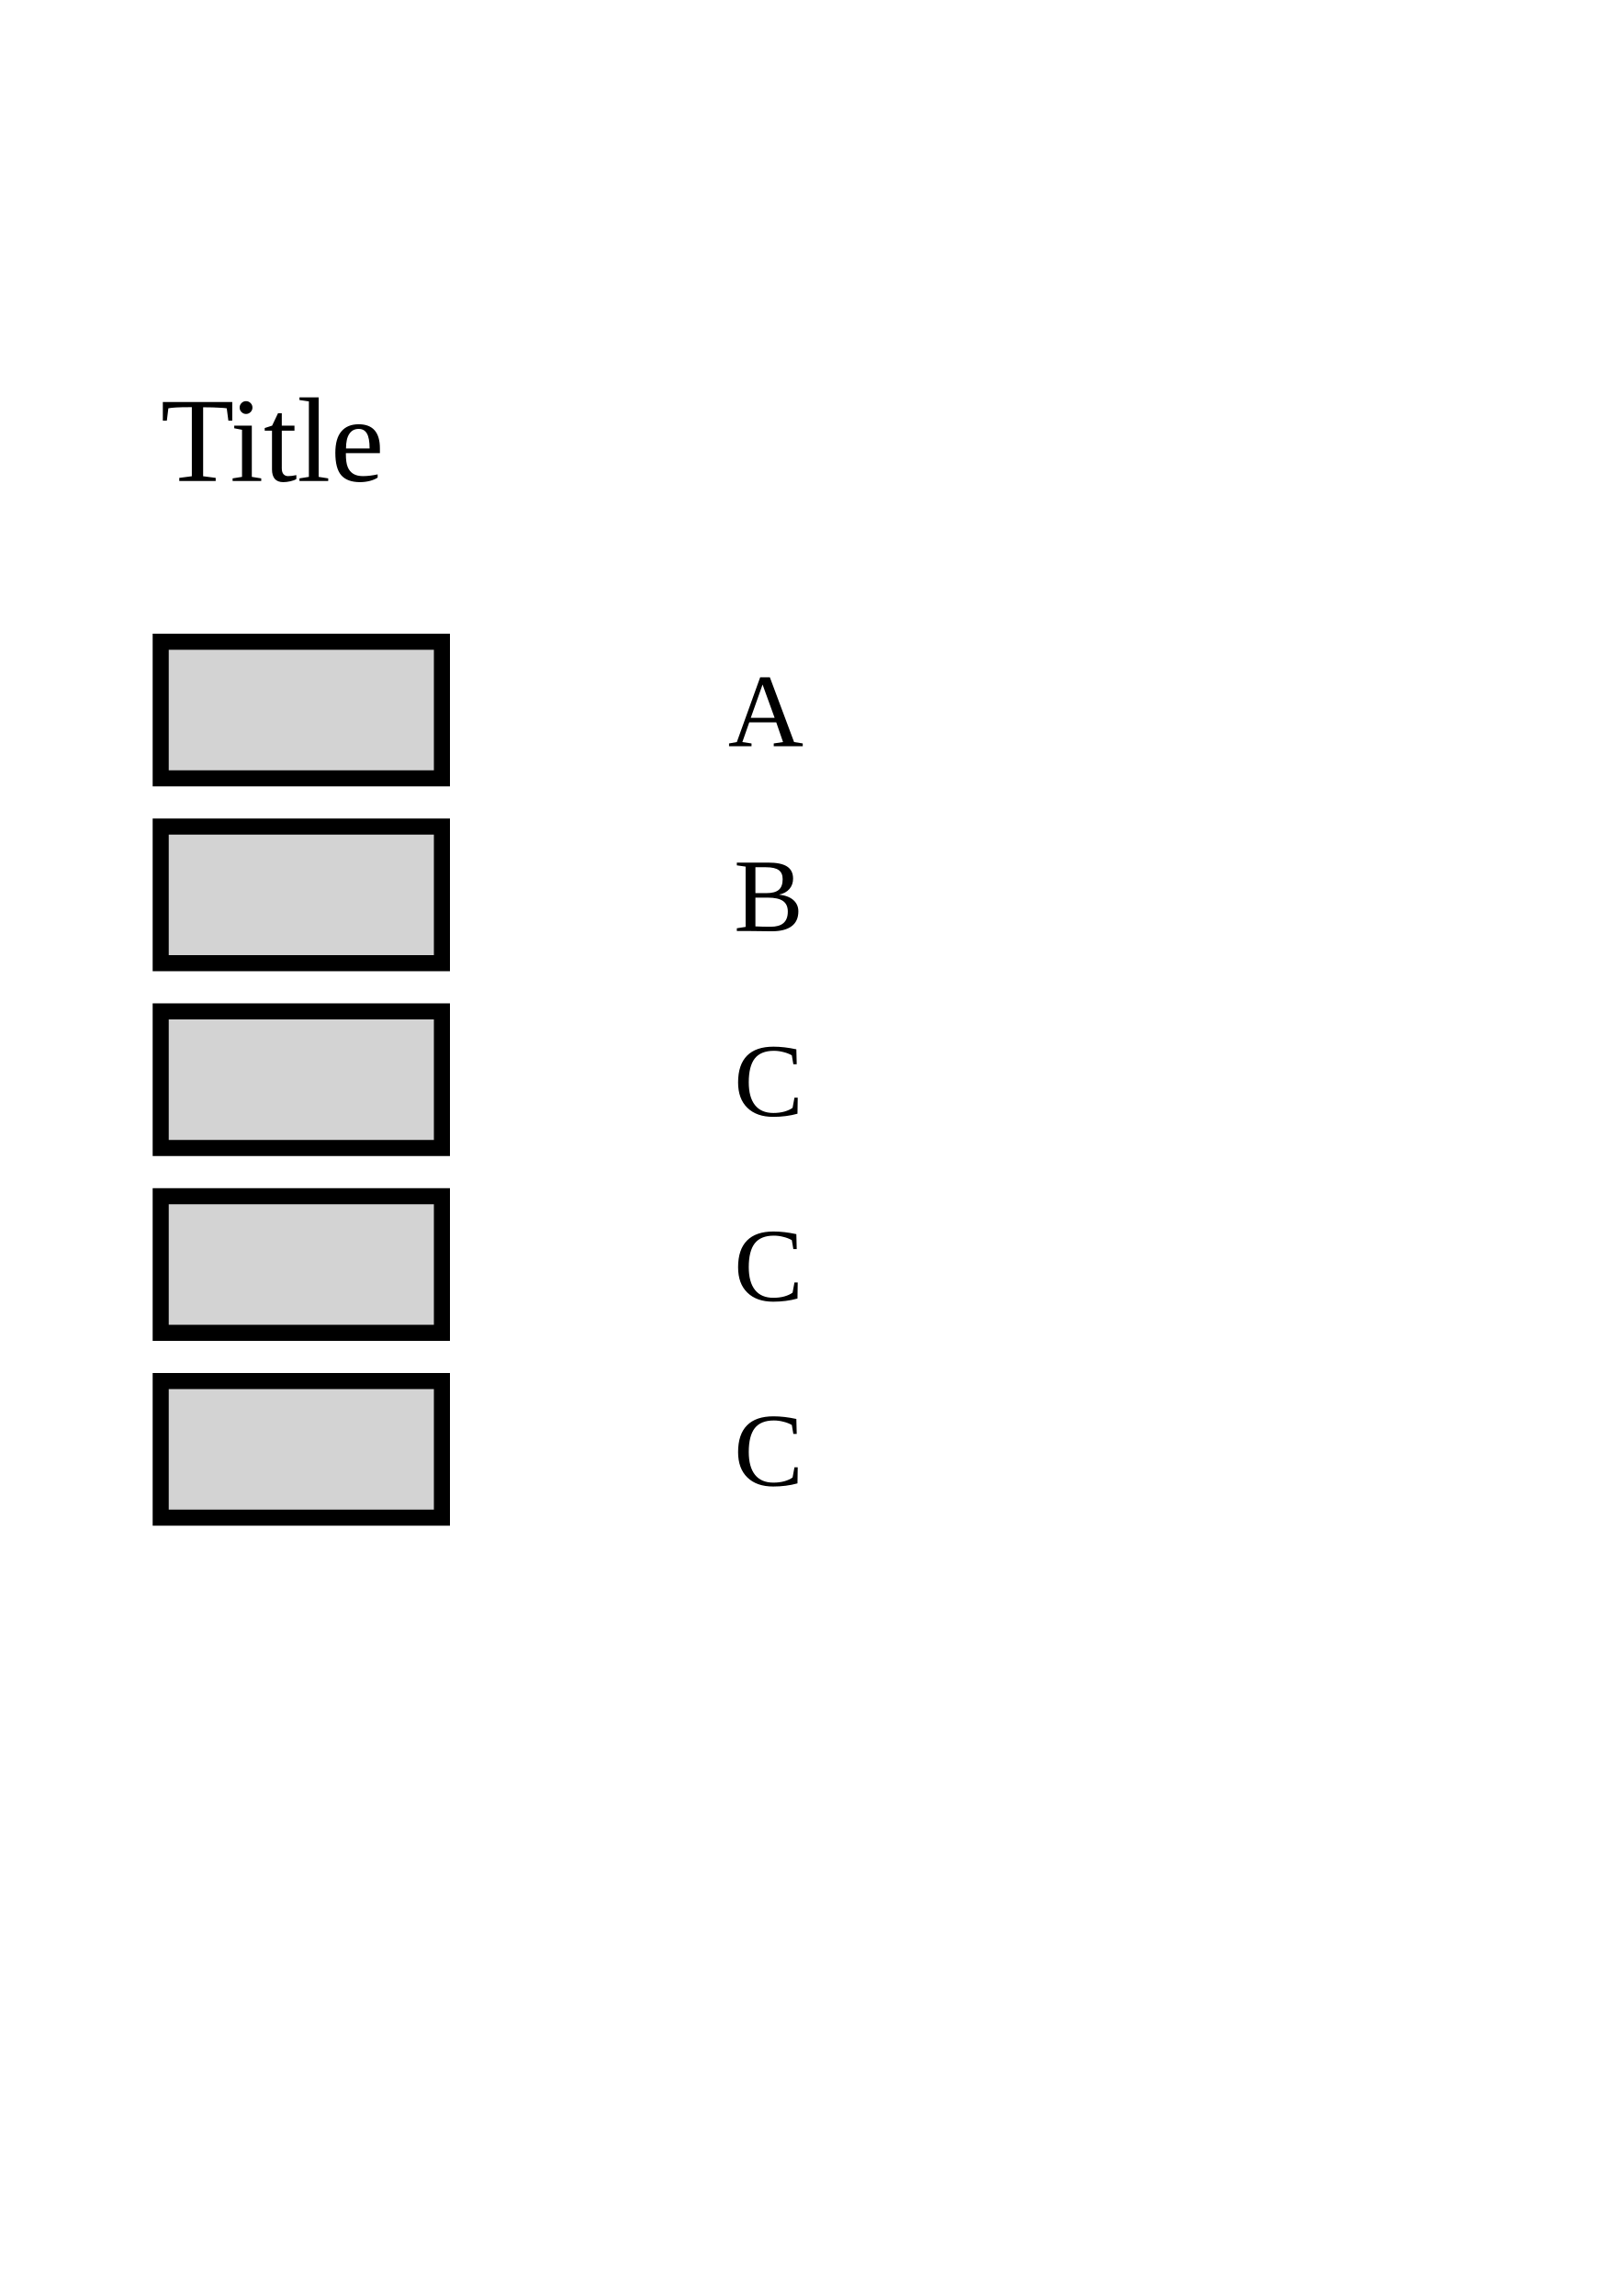
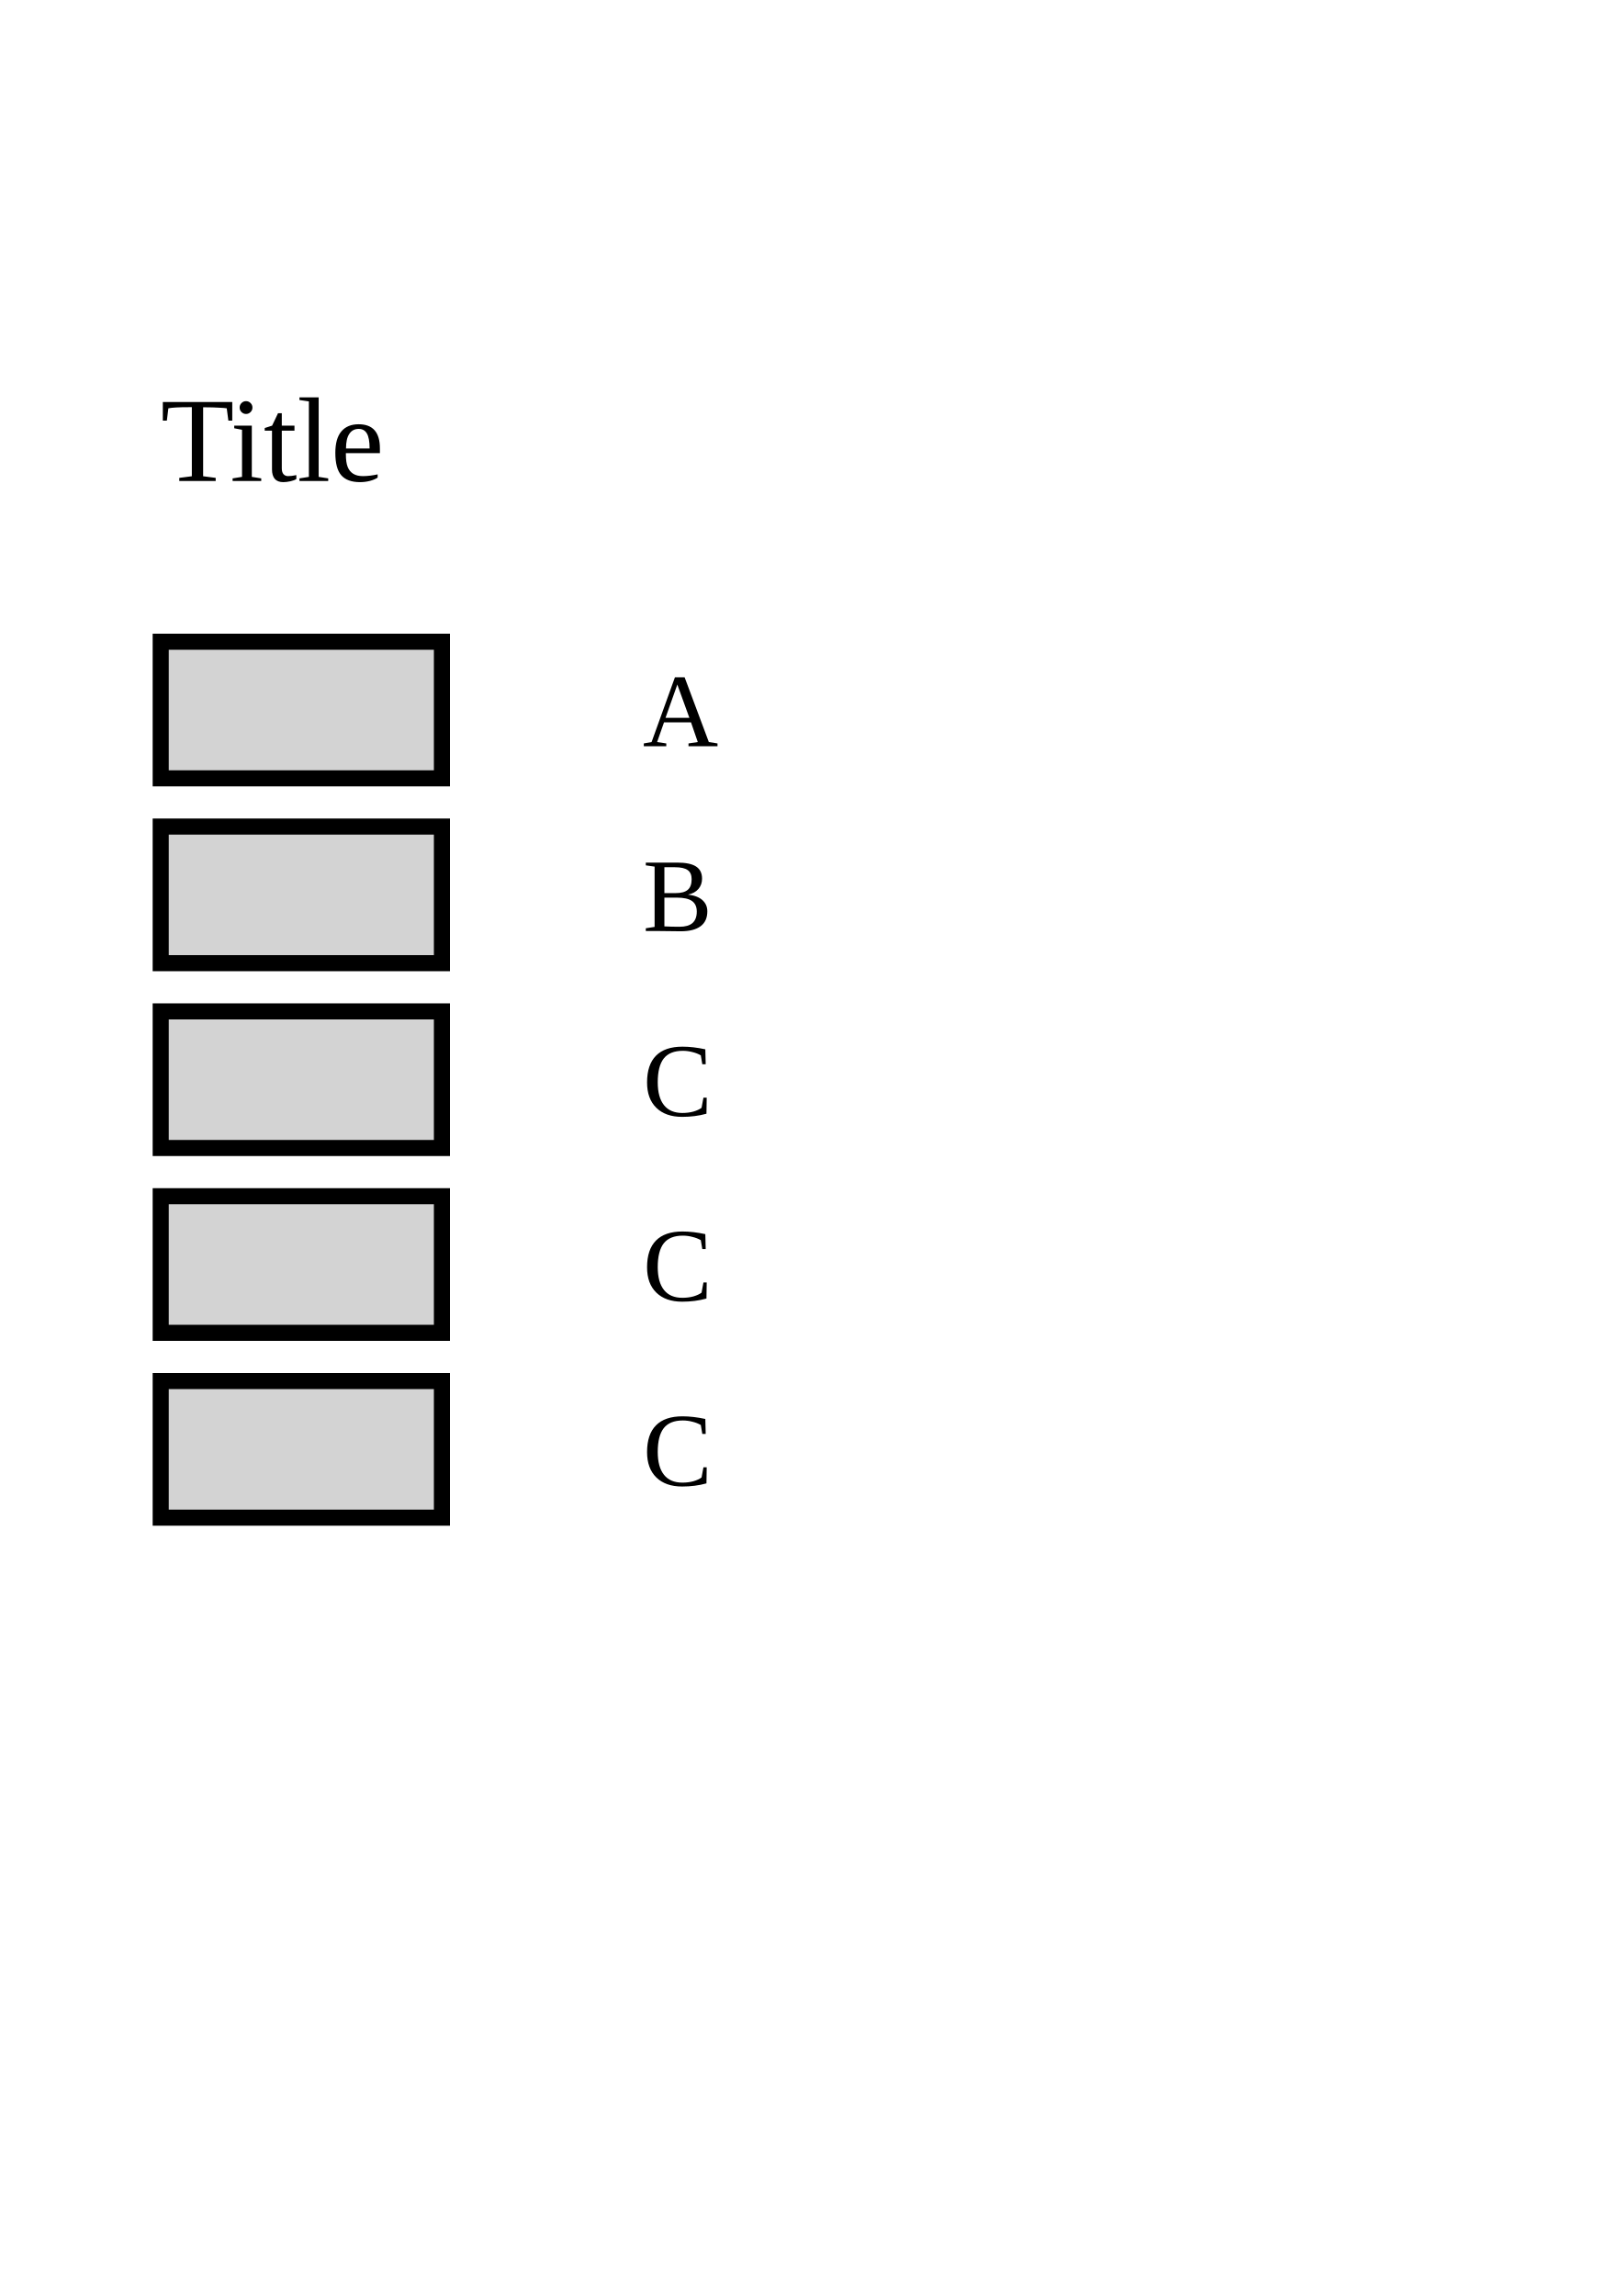
<svg xmlns="http://www.w3.org/2000/svg" version="1.1" id="Layer_1" x="0px" y="0px" width="140px" height="200px" viewBox="0 0 200 200" preserveAspectRatio="xMidYMid meet">
  <text id="title" transform="matrix(1 0 0 1 20 17)" font-size="15">Title</text>
  <g transform="translate(20,0)">
    <g id="g1" transform="translate(0, 37)">
      <rect stroke="#000000" fill="lightgrey" stroke-width="2" stroke-miterlimit="10" width="35" height="17" />
-       <text transform="translate(80,13)" text-anchor="end" font-size="13">A</text>
+       <text transform="translate(60,13)" text-anchor="start" font-size="13">A</text>
    </g>
    <g id="g2" transform="translate(0, 60)">
      <rect stroke="#000000" fill="lightgrey" stroke-width="2" stroke-miterlimit="10" width="35" height="17" />
-       <text transform="translate(80,13)" text-anchor="end" font-size="13">B</text>
+       <text transform="translate(60,13)" text-anchor="start" font-size="13">B</text>
    </g>
    <g id="g3" transform="translate(0,83)">
      <rect stroke="#000000" fill="lightgrey" stroke-width="2" stroke-miterlimit="10" width="35" height="17" />
-       <text transform="translate(80,13)" text-anchor="end" font-size="13">C</text>
+       <text transform="translate(60,13)" text-anchor="start" font-size="13">C</text>
    </g>
    <g id="g4" transform="translate(0,106)">
      <rect stroke="#000000" fill="lightgrey" stroke-width="2" stroke-miterlimit="10" width="35" height="17" />
-       <text transform="translate(80,13)" text-anchor="end" font-size="13">C</text>
+       <text transform="translate(60,13)" text-anchor="start" font-size="13">C</text>
    </g>
    <g id="g5" transform="translate(0,129)">
      <rect stroke="#000000" fill="lightgrey" stroke-width="2" stroke-miterlimit="10" width="35" height="17" />
-       <text transform="translate(80,13)" text-anchor="end" font-size="13">C</text>
+       <text transform="translate(60,13)" text-anchor="start" font-size="13">C</text>
    </g>
  </g>
  <text id="note" transform="matrix(1 0 0 1 20 193)" fill="#444445" font-style="italic" font-size="10" />
</svg>
